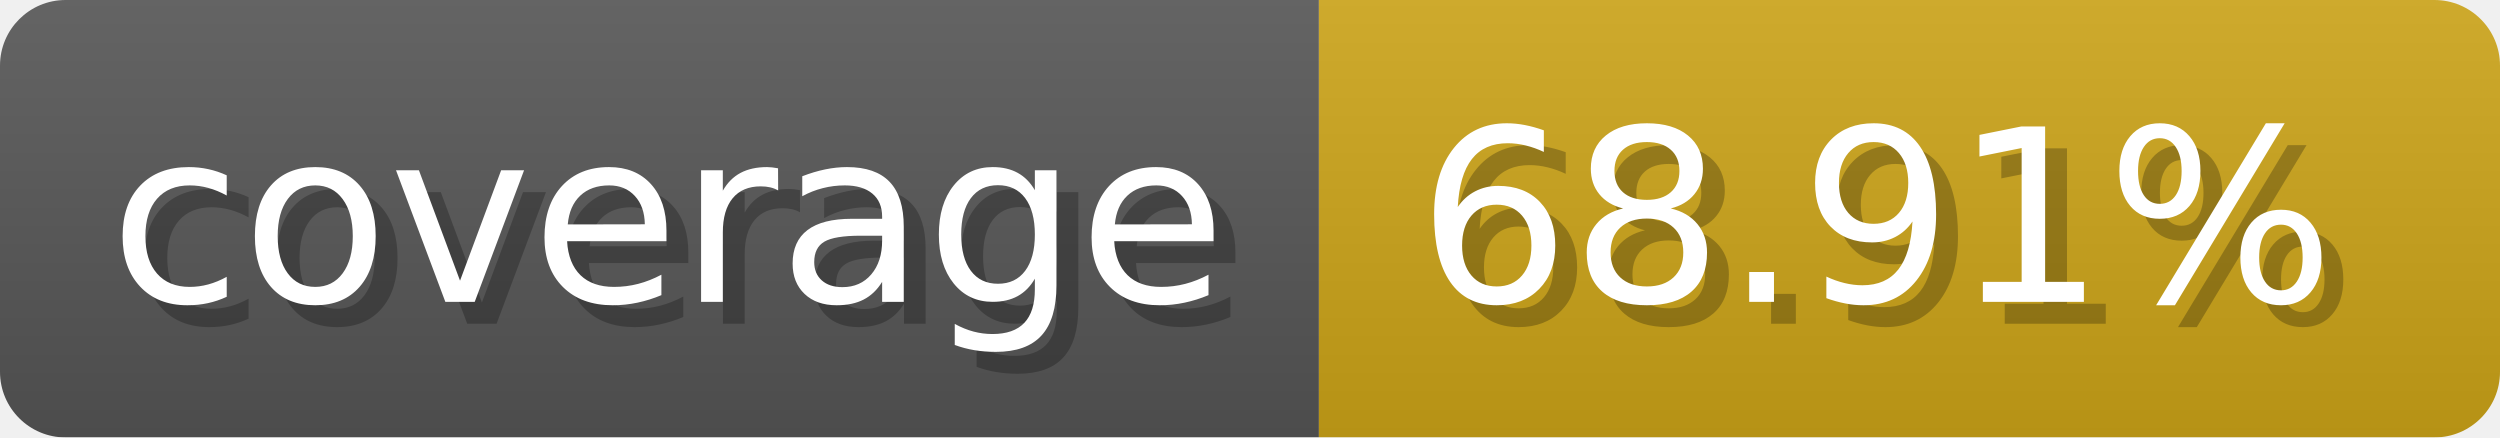
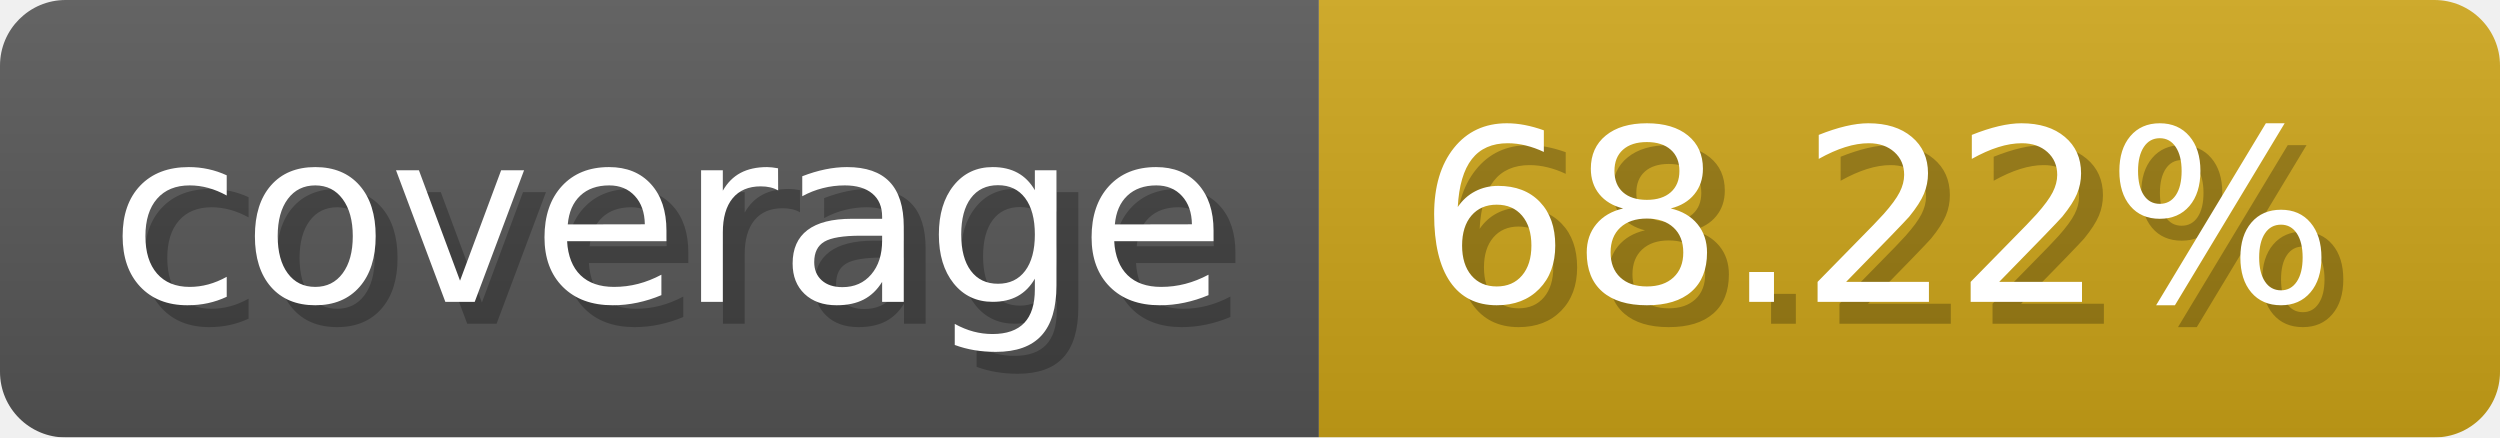
- <svg xmlns="http://www.w3.org/2000/svg" width="114.3" height="20" viewBox="0 0 1143 200" role="img" aria-label="coverage: 68.91%">
-   <linearGradient id="qlKux" x2="0" y2="100%">
+ <svg xmlns="http://www.w3.org/2000/svg" width="114.3" height="20" viewBox="0 0 1143 200" role="img" aria-label="coverage: 68.22%">
+   <linearGradient id="mhaDz" x2="0" y2="100%">
    <stop offset="0" stop-opacity=".1" stop-color="#EEE" />
    <stop offset="1" stop-opacity=".1" />
  </linearGradient>
-   <mask id="pIzPa">
+   <mask id="zeVBO">
    <rect width="1143" height="200" rx="30" fill="#FFF" />
  </mask>
-   <g mask="url(#pIzPa)">
+   <g mask="url(#zeVBO)">
    <rect width="603" height="200" fill="#555" />
    <rect width="540" height="200" fill="#cba317" x="603" />
-     <rect width="1143" height="200" fill="url(#qlKux)" />
+     <rect width="1143" height="200" fill="url(#mhaDz)" />
  </g>
  <g aria-hidden="true" fill="#fff" text-anchor="start" font-family="Verdana,DejaVu Sans,sans-serif" font-size="110">
    <text x="60" y="148" textLength="503" fill="#000" opacity="0.25">coverage</text>
    <text x="50" y="138" textLength="503">coverage</text>
-     <text x="658" y="148" textLength="440" fill="#000" opacity="0.25">68.91%</text>
-     <text x="648" y="138" textLength="440">68.91%</text>
+     <text x="658" y="148" textLength="440" fill="#000" opacity="0.25">68.22%</text>
+     <text x="648" y="138" textLength="440">68.22%</text>
  </g>
</svg>
